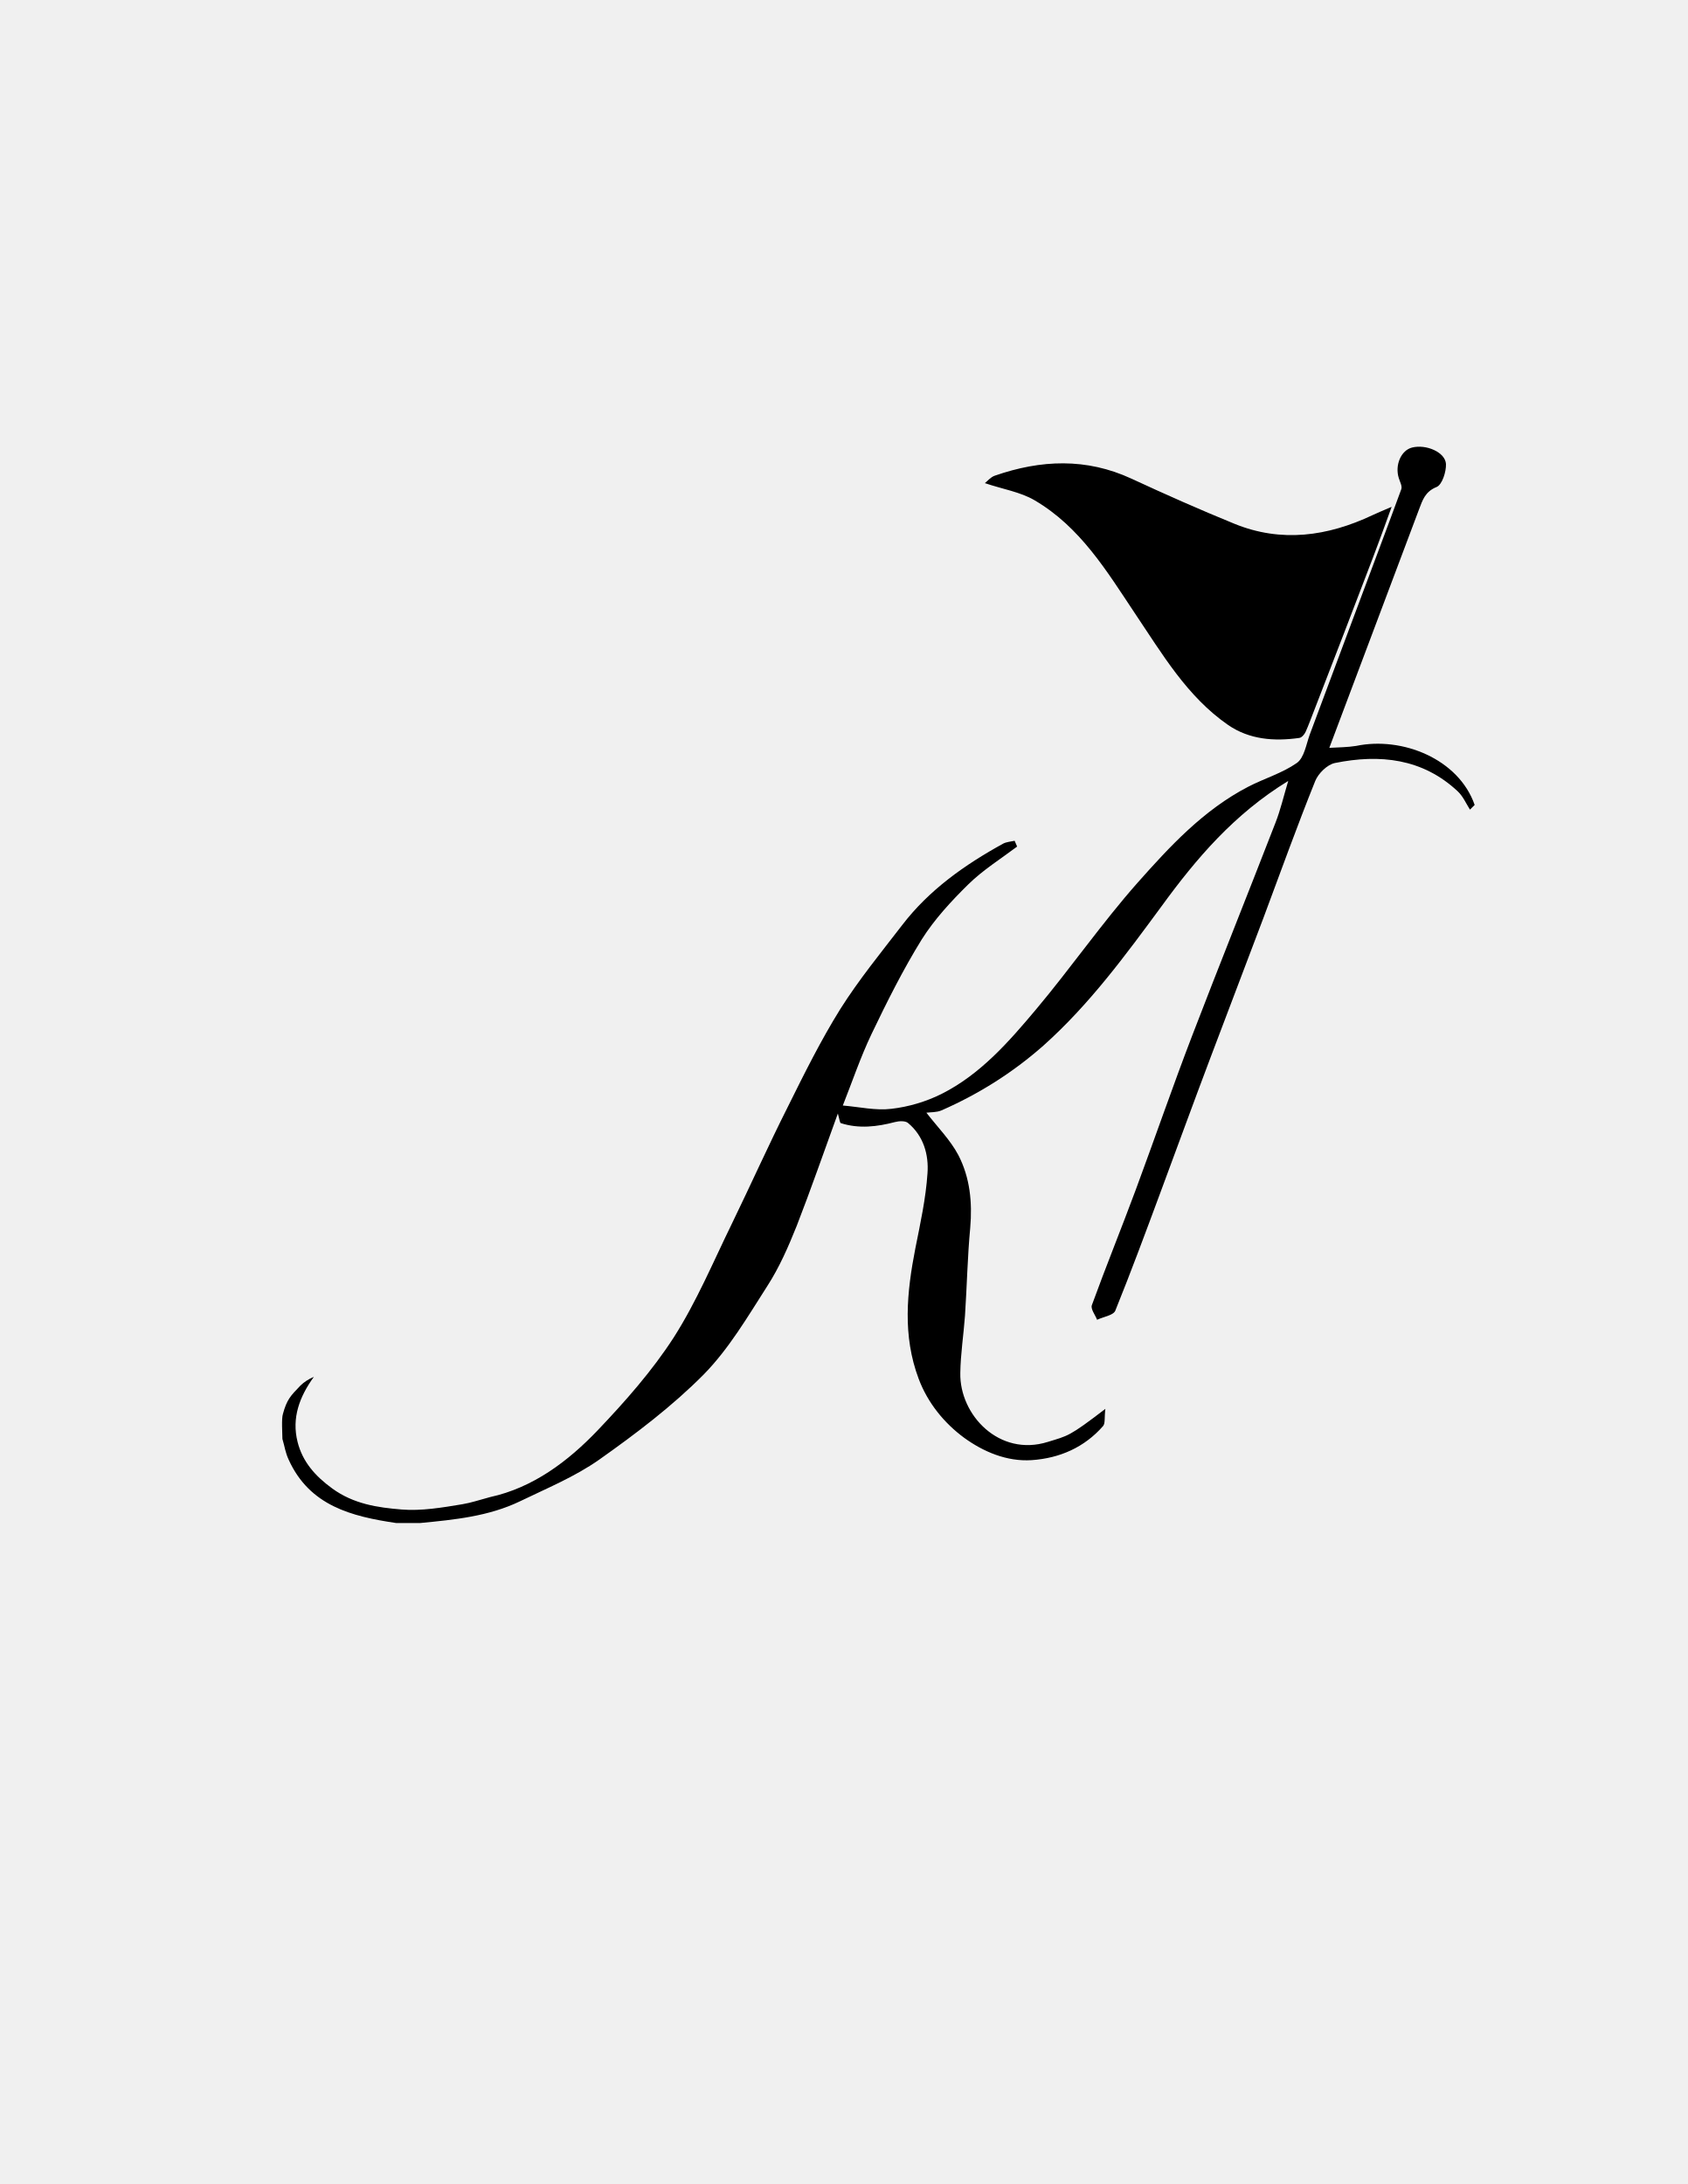
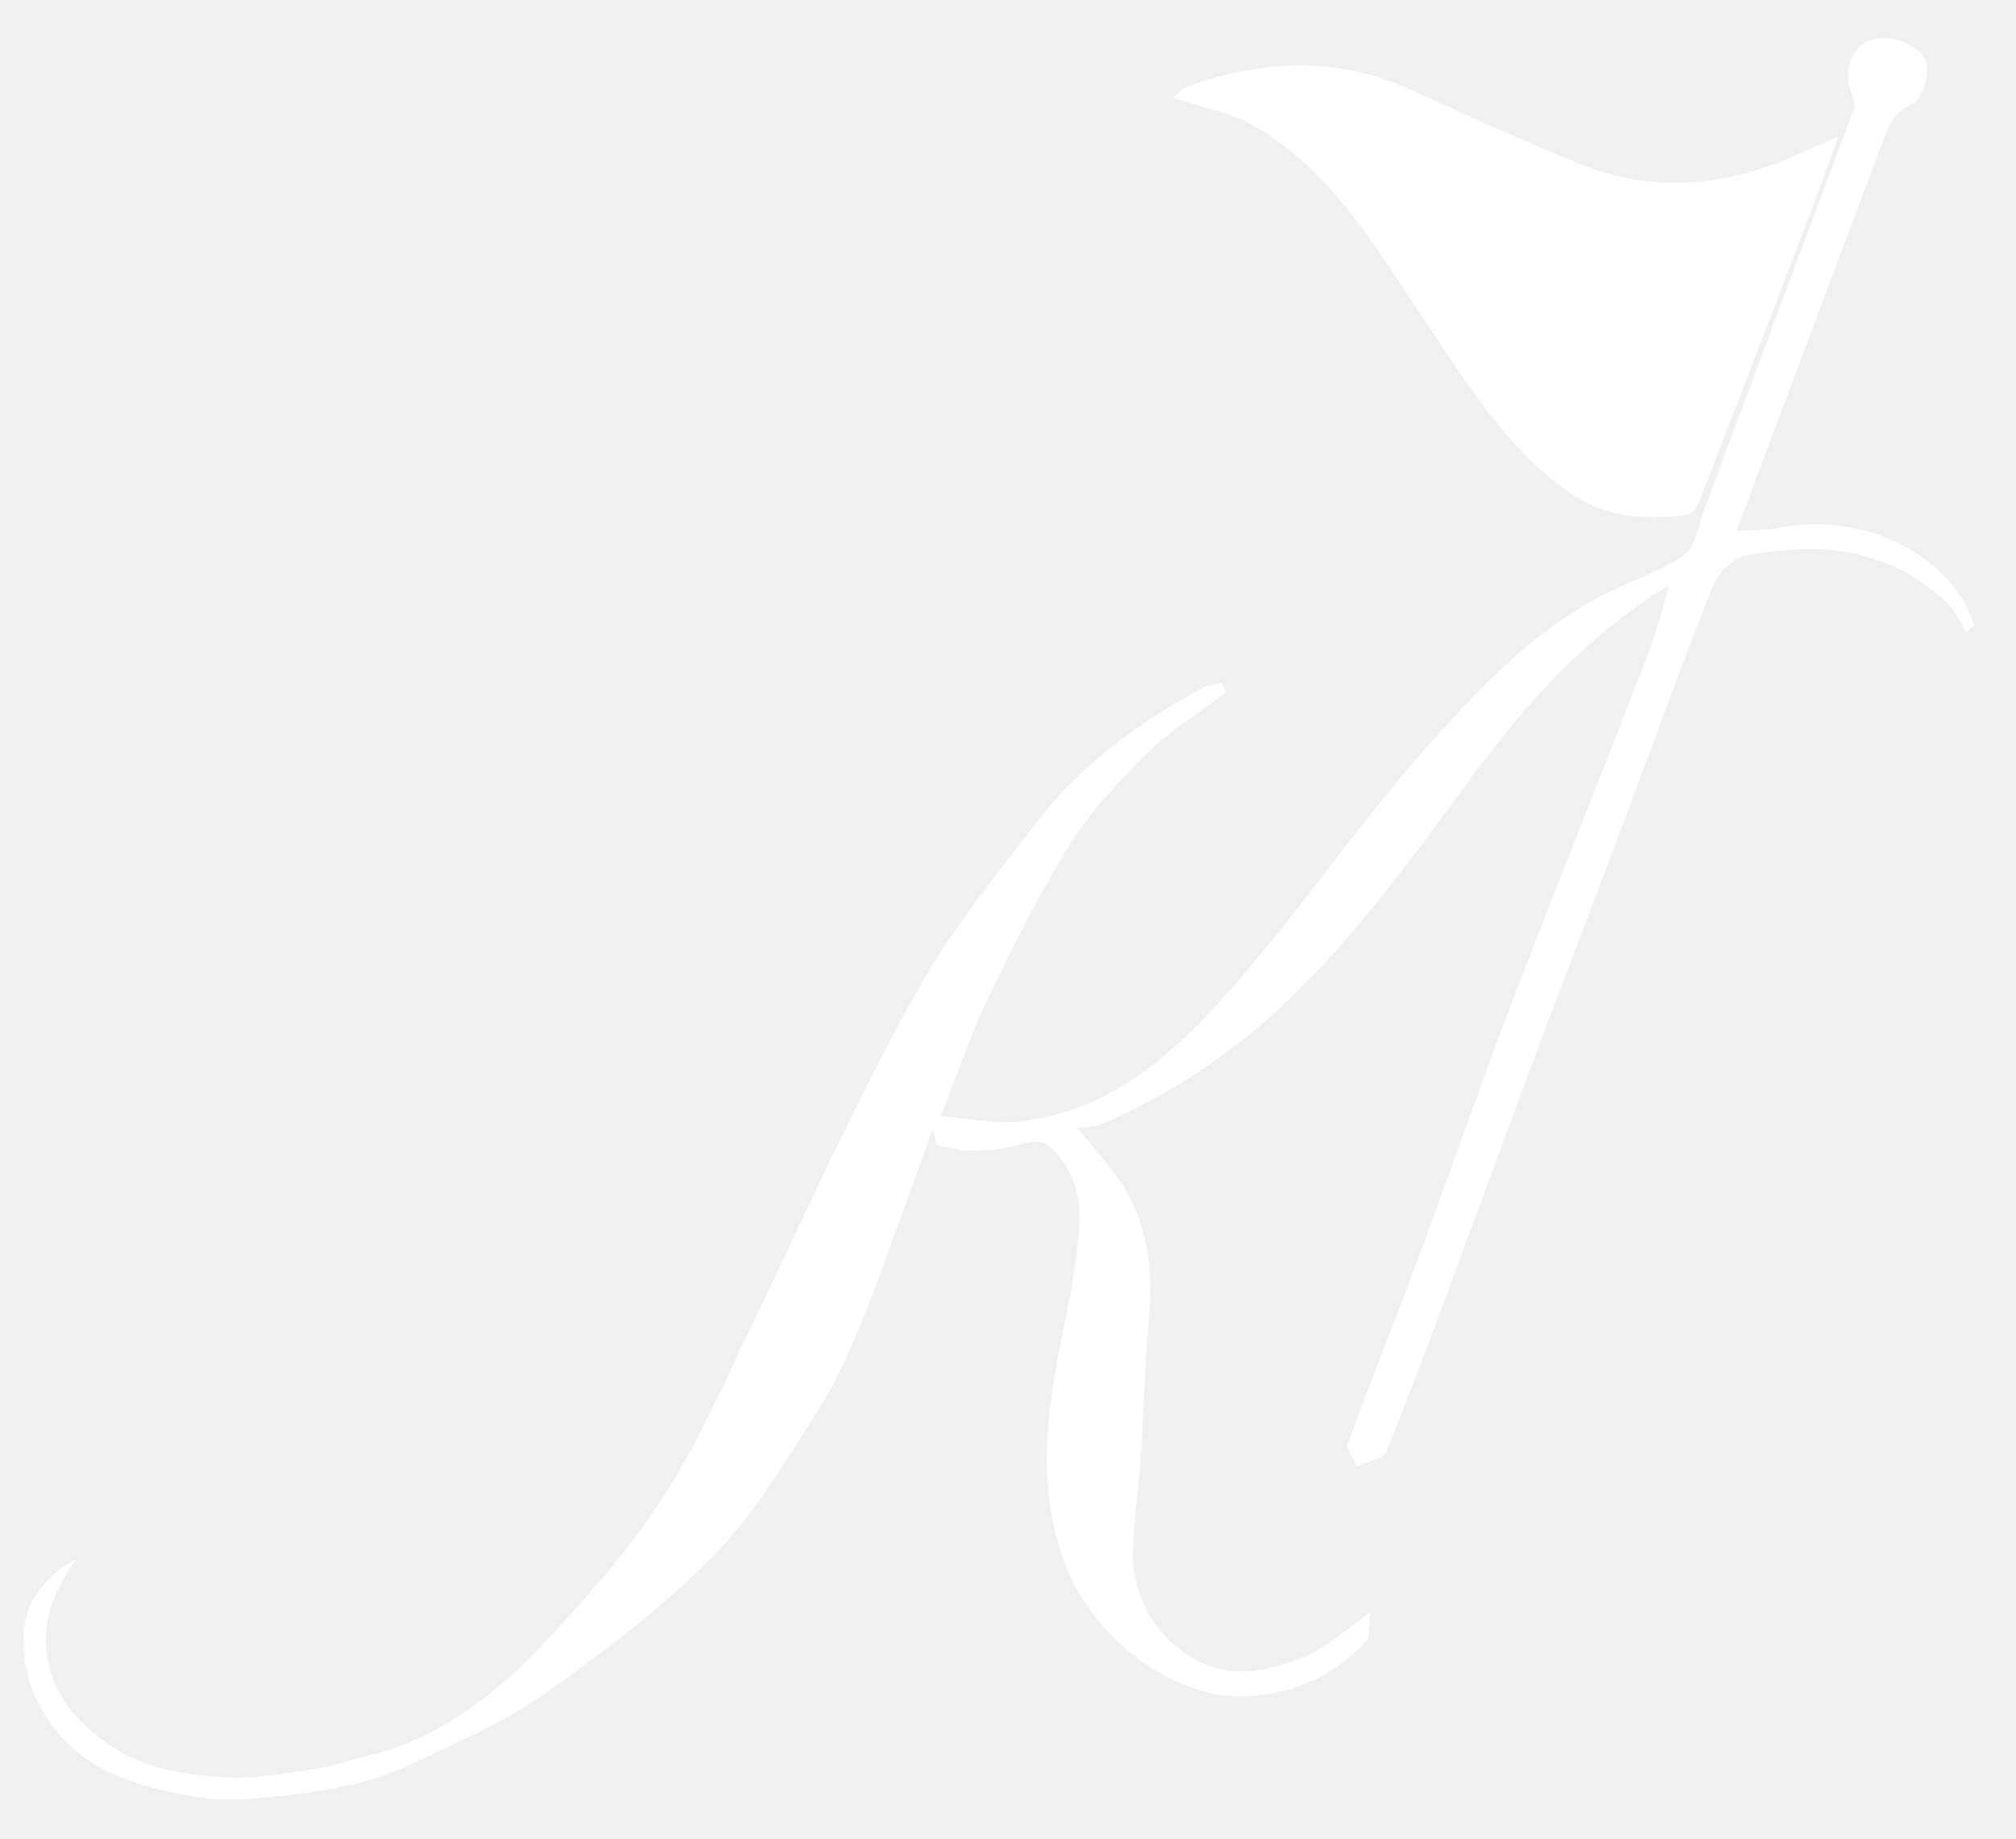
- <svg xmlns="http://www.w3.org/2000/svg" version="1.1" id="logo_x5F_svg" x="0px" y="0px" viewBox="0 0 612 792" style="enable-background:new 0 0 612 792;" xml:space="preserve">
-   <path id="k1" d="M534.7,291.9c-0.6,0.6-1.1,1.1-1.7,1.7c-1.4-2.2-2.5-4.8-4.4-6.6c-12.8-12-28.3-13.6-44.6-10.3  c-2.8,0.6-6,3.8-7.1,6.5c-6.6,16.4-12.6,33.1-18.8,49.7c-6.3,16.8-12.8,33.6-19.1,50.4c-6.2,16.4-12.2,32.9-18.3,49.3  c-5.3,14.3-10.6,28.6-16.3,42.7c-0.7,1.7-4.3,2.2-6.6,3.3c-0.7-1.8-2.4-3.9-1.9-5.3c5.1-14,10.7-27.8,15.9-41.8  c6.9-18.6,13.4-37.5,20.5-56c9.9-25.8,20.2-51.4,30.2-77.2c1.8-4.6,2.9-9.4,4.6-15.1c-19.6,12-33.3,28.1-45.9,45.4  c-13.1,17.8-26.2,35.7-42.9,50.6c-11.1,9.8-23.5,17.6-37,23.5c-1.7,0.7-3.7,0.6-5.4,0.8c4.1,5.3,8.7,9.9,11.6,15.4  c4.2,8.1,5.1,17.1,4.3,26.3c-1,10.6-1.2,21.3-1.9,31.9c-0.5,6.9-1.6,13.8-1.7,20.8c-0.3,15.2,14.1,30.5,31.7,25  c7.4-2.3,7.6-1.8,20.9-12c-0.4,3.1,0,5.2-0.8,6.2c-6.8,7.8-15.8,11.7-25.9,12.4c-9.1,0.6-17.6-3.1-24.5-8.1  c-7.2-5.3-13.2-12.6-16.5-21.4c-5.9-15.7-4.3-31.4-1.2-47.3c1.8-9,3.8-18.1,4.4-27.2c0.5-6.7-1.4-13.6-7.1-18.3  c-1-0.8-3.2-0.7-4.7-0.3c-6.5,1.7-13,2.5-19.6,0.4c-0.4-0.1-0.5-1.4-1.1-3.5c-5.2,14.3-9.8,27.6-14.9,40.7  c-3,7.5-6.3,15.1-10.7,21.9c-7.1,11.1-13.9,22.7-23,32c-11.4,11.5-24.6,21.5-37.9,30.9c-8.8,6.2-19,10.4-28.7,15.1  c-11.4,5.5-23.8,6.7-36.2,7.9l-8.8,0c-16.1-2.4-31.3-6.2-38.9-22.9c-1.3-2.8-1.4-4.6-2.3-7.6c0-2-0.4-7.3,0.2-9.1  c1.4-5.1,2.7-6.5,6.3-10.2c1.3-1.3,3-2.4,4.9-3.2c-5.2,7.2-8.1,14.9-5.9,23.6c1.8,7.2,6.4,12.4,12.6,16.9c7.7,5.6,16.4,6.9,25.1,7.6  c7.1,0.6,14.8-0.7,22-1.9c3.5-0.6,5.6-1.4,10.1-2.6c15.6-3.4,28.3-13,39-24.2c10-10.5,19.8-21.6,27.6-33.7  c8.3-13,14.3-27.4,21.1-41.3c6.8-14,13.2-28.3,20.2-42.2c6-12.1,12-24.2,19.1-35.6c6.7-10.6,14.7-20.4,22.4-30.4  c9.8-12.8,22.7-21.9,36.7-29.6c1.2-0.6,2.7-0.7,4.1-1c0.3,0.7,0.6,1.4,0.9,2.1c-6,4.5-12.4,8.5-17.7,13.7  c-6.2,6.1-12.3,12.7-16.9,20c-6.8,11-12.6,22.6-18.2,34.3c-4,8.4-7,17.3-10.4,25.9c6,0.5,11.9,1.9,17.6,1.2  c6.2-0.7,12.6-2.6,18.2-5.4c14.1-7.1,24.4-18.9,34.3-30.7c12.6-15,23.8-31.2,36.7-45.8c11.8-13.3,24-26.5,40.2-34.9  c5.8-3,12.3-4.9,17.6-8.6c2.7-1.9,3.4-6.7,4.7-10.3c5.3-14.1,10.5-28.2,15.8-42.3c5.8-15.6,11.7-31.1,17.4-46.7  c0.4-1.1-0.5-2.7-0.9-4c-1.5-4.7,0.8-10.1,4.8-11.1c5.1-1.3,12.1,1.7,12.3,6c0.1,2.8-1.4,7.5-3.4,8.3c-4.2,1.7-5.1,4.8-6.4,8.2  c-10.7,28.5-21.4,56.9-32.5,86.4c3.4-0.2,6.6-0.2,9.7-0.7C508.4,267,528.9,275.2,534.7,291.9z M411.5,222.4  c9.9,14.7,18.9,30.2,33.8,40.5c7.7,5.3,16.7,6,25.8,4.7c0.9-0.1,1.9-1.3,2.3-2.2c1.1-2.4,2-5,3-7.5c7.2-18.6,14.4-37.2,21.5-55.9  c2.1-5.5,4.1-11,6.7-18.2c-3.5,1.5-5.2,2.2-6.9,3c-16.3,7.7-33.1,10.1-50.2,3.1c-12.5-5.1-24.9-10.6-37.2-16.3  c-16.4-7.6-32.9-6.9-49.6-1.1c-1.5,0.5-2.8,2.1-3.6,2.7c6.5,2.2,12.9,3.2,18,6.2C391.7,191.1,401.3,207.1,411.5,222.4z" />
+ <svg xmlns="http://www.w3.org/2000/svg" version="1.1" id="logo_x5F_svg" x="0px" y="0px" viewBox="0 0 447 407.5" style="enable-background:new 0 0 447 407.5;" xml:space="preserve">
+   <style type="text/css">
+ 	.st0{fill:#FFFFFF;}
+ </style>
+   <path id="k1" class="st0" d="M437.7,138.4c-0.6,0.6-1.1,1.1-1.7,1.7c-1.4-2.2-2.5-4.8-4.4-6.6c-12.8-12-28.3-13.6-44.6-10.3  c-2.8,0.6-6,3.8-7.1,6.5c-6.6,16.4-12.6,33.1-18.8,49.7c-6.3,16.8-12.8,33.6-19.1,50.4c-6.2,16.4-12.2,32.9-18.3,49.3  c-5.3,14.3-10.6,28.6-16.3,42.7c-0.7,1.7-4.3,2.2-6.6,3.3c-0.7-1.8-2.4-3.9-1.9-5.3c5.1-14,10.7-27.8,15.9-41.8  c6.9-18.6,13.4-37.5,20.5-56c9.9-25.8,20.2-51.4,30.2-77.2c1.8-4.6,2.9-9.4,4.6-15.1c-19.6,12-33.3,28.1-45.9,45.4  c-13.1,17.8-26.2,35.7-42.9,50.6c-11.1,9.8-23.5,17.6-37,23.5c-1.7,0.7-3.7,0.6-5.4,0.8c4.1,5.3,8.7,9.9,11.6,15.4  c4.2,8.1,5.1,17.1,4.3,26.3c-1,10.6-1.2,21.3-1.9,31.9c-0.5,6.9-1.6,13.8-1.7,20.8c-0.3,15.2,14.1,30.5,31.7,25  c7.4-2.3,7.6-1.8,20.9-12c-0.4,3.1,0,5.2-0.8,6.2c-6.8,7.8-15.8,11.7-25.9,12.4c-9.1,0.6-17.6-3.1-24.5-8.1  c-7.2-5.3-13.2-12.6-16.5-21.4c-5.9-15.7-4.3-31.4-1.2-47.3c1.8-9,3.8-18.1,4.4-27.2c0.5-6.7-1.4-13.6-7.1-18.3  c-1-0.8-3.2-0.7-4.7-0.3c-6.5,1.7-13,2.5-19.6,0.4c-0.4-0.1-0.5-1.4-1.1-3.5c-5.2,14.3-9.8,27.6-14.9,40.7  c-3,7.5-6.3,15.1-10.7,21.9c-7.1,11.1-13.9,22.7-23,32c-11.4,11.5-24.6,21.5-37.9,30.9c-8.8,6.2-19,10.4-28.7,15.1  c-11.4,5.5-23.8,6.7-36.2,7.9h-8.8c-16.1-2.4-31.3-6.2-38.9-22.9c-1.3-2.8-1.4-4.6-2.3-7.6c0-2-0.4-7.3,0.2-9.1  c1.4-5.1,2.7-6.5,6.3-10.2c1.3-1.3,3-2.4,4.9-3.2c-5.2,7.2-8.1,14.9-5.9,23.6c1.8,7.2,6.4,12.4,12.6,16.9c7.7,5.6,16.4,6.9,25.1,7.6  c7.1,0.6,14.8-0.7,22-1.9c3.5-0.6,5.6-1.4,10.1-2.6c15.6-3.4,28.3-13,39-24.2c10-10.5,19.8-21.6,27.6-33.7  c8.3-13,14.3-27.4,21.1-41.3c6.8-14,13.2-28.3,20.2-42.2c6-12.1,12-24.2,19.1-35.6c6.7-10.6,14.7-20.4,22.4-30.4  c9.8-12.8,22.7-21.9,36.7-29.6c1.2-0.6,2.7-0.7,4.1-1c0.3,0.7,0.6,1.4,0.9,2.1c-6,4.5-12.4,8.5-17.7,13.7  c-6.2,6.1-12.3,12.7-16.9,20c-6.8,11-12.6,22.6-18.2,34.3c-4,8.4-7,17.3-10.4,25.9c6,0.5,11.9,1.9,17.6,1.2  c6.2-0.7,12.6-2.6,18.2-5.4c14.1-7.1,24.4-18.9,34.3-30.7c12.6-15,23.8-31.2,36.7-45.8c11.8-13.3,24-26.5,40.2-34.9  c5.8-3,12.3-4.9,17.6-8.6c2.7-1.9,3.4-6.7,4.7-10.3c5.3-14.1,10.5-28.2,15.8-42.3c5.8-15.6,11.7-31.1,17.4-46.7  c0.4-1.1-0.5-2.7-0.9-4c-1.5-4.7,0.8-10.1,4.8-11.1c5.1-1.3,12.1,1.7,12.3,6c0.1,2.8-1.4,7.5-3.4,8.3c-4.2,1.7-5.1,4.8-6.4,8.2  c-10.7,28.5-21.4,56.9-32.5,86.4c3.4-0.2,6.6-0.2,9.7-0.7C411.4,113.5,431.9,121.7,437.7,138.4z M314.5,68.9  c9.9,14.7,18.9,30.2,33.8,40.5c7.7,5.3,16.7,6,25.8,4.7c0.9-0.1,1.9-1.3,2.3-2.2c1.1-2.4,2-5,3-7.5c7.2-18.6,14.4-37.2,21.5-55.9  c2.1-5.5,4.1-11,6.7-18.2c-3.5,1.5-5.2,2.2-6.9,3c-16.3,7.7-33.1,10.1-50.2,3.1c-12.5-5.1-24.9-10.6-37.2-16.3  c-16.4-7.6-32.9-6.9-49.6-1.1c-1.5,0.5-2.8,2.1-3.6,2.7c6.5,2.2,12.9,3.2,18,6.2C294.7,37.6,304.3,53.6,314.5,68.9z" />
</svg>
